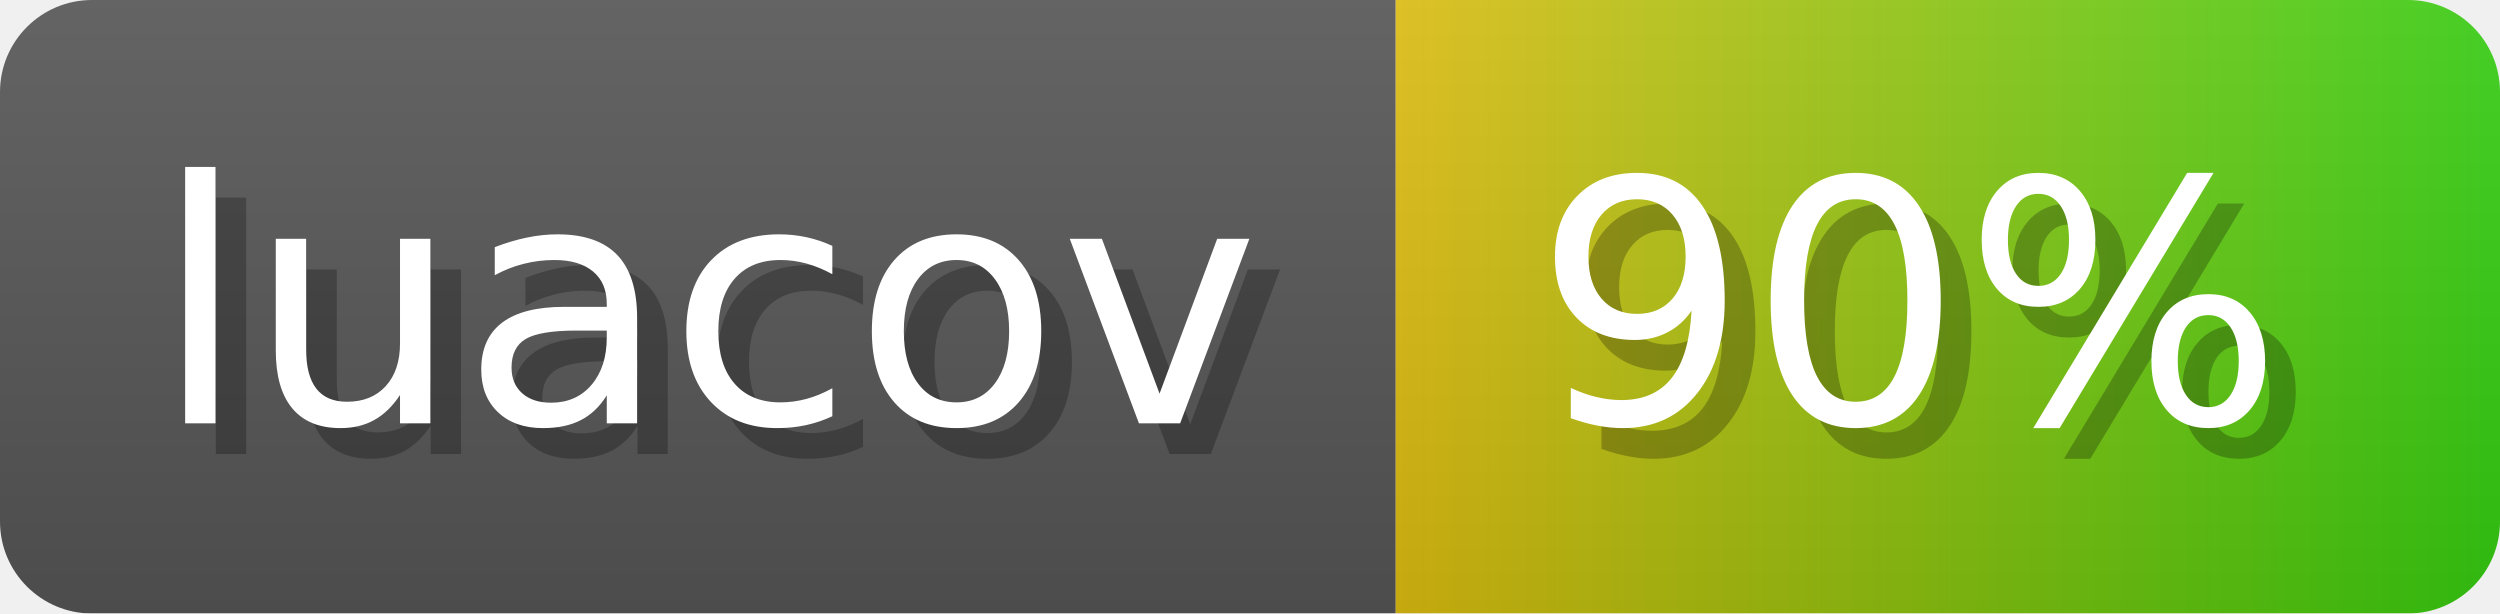
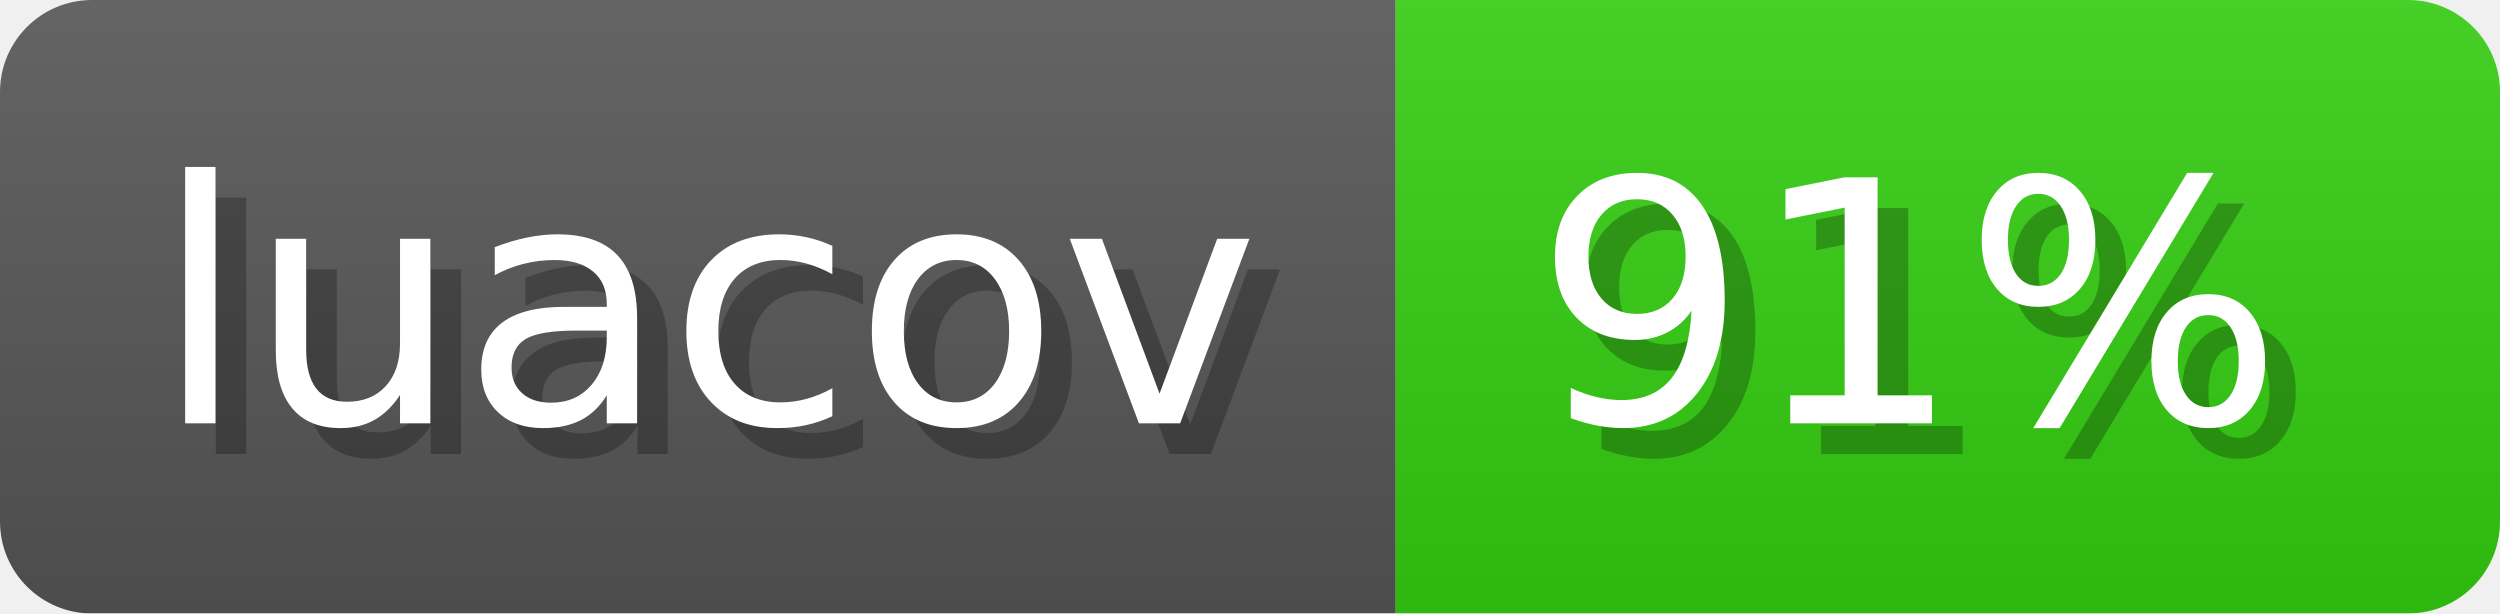
- <svg xmlns="http://www.w3.org/2000/svg" width="81.5" height="20" viewBox="0 0 815 200" role="img" aria-label="luacov: 90%">
+ <svg xmlns="http://www.w3.org/2000/svg" width="81.5" height="20" viewBox="0 0 815 200" role="img" aria-label="luacov: 91%">
  <linearGradient id="a" x2="0" y2="100%">
    <stop offset="0" stop-opacity=".1" stop-color="#EEE" />
    <stop offset="1" stop-opacity=".1" />
  </linearGradient>
  <mask id="m">
    <rect width="815" height="200" rx="30" fill="#FFF" />
  </mask>
  <g mask="url(#m)">
    <rect width="455" height="200" fill="#555" />
-     <rect width="360" height="200" fill="url(#x)" x="455" />
+     <rect width="360" height="200" fill="#3C1" x="455" />
    <rect width="815" height="200" fill="url(#a)" />
  </g>
  <g aria-hidden="true" fill="#fff" text-anchor="start" font-family="Verdana,DejaVu Sans,sans-serif" font-size="110">
    <text x="60" y="148" textLength="355" fill="#000" opacity="0.25">luacov</text>
    <text x="50" y="138" textLength="355">luacov</text>
-     <text x="510" y="148" textLength="260" fill="#000" opacity="0.25">90%</text>
-     <text x="500" y="138" textLength="260">90%</text>
+     <text x="510" y="148" textLength="260" fill="#000" opacity="0.25">91%</text>
+     <text x="500" y="138" textLength="260">91%</text>
  </g>
-   <linearGradient id="x" x1="0%" y1="0%" x2="100%" y2="0%">
-     <stop offset="0%" style="stop-color:#DB1" />
-     <stop offset="100%" style="stop-color:#3C1" />
-   </linearGradient>
</svg>
